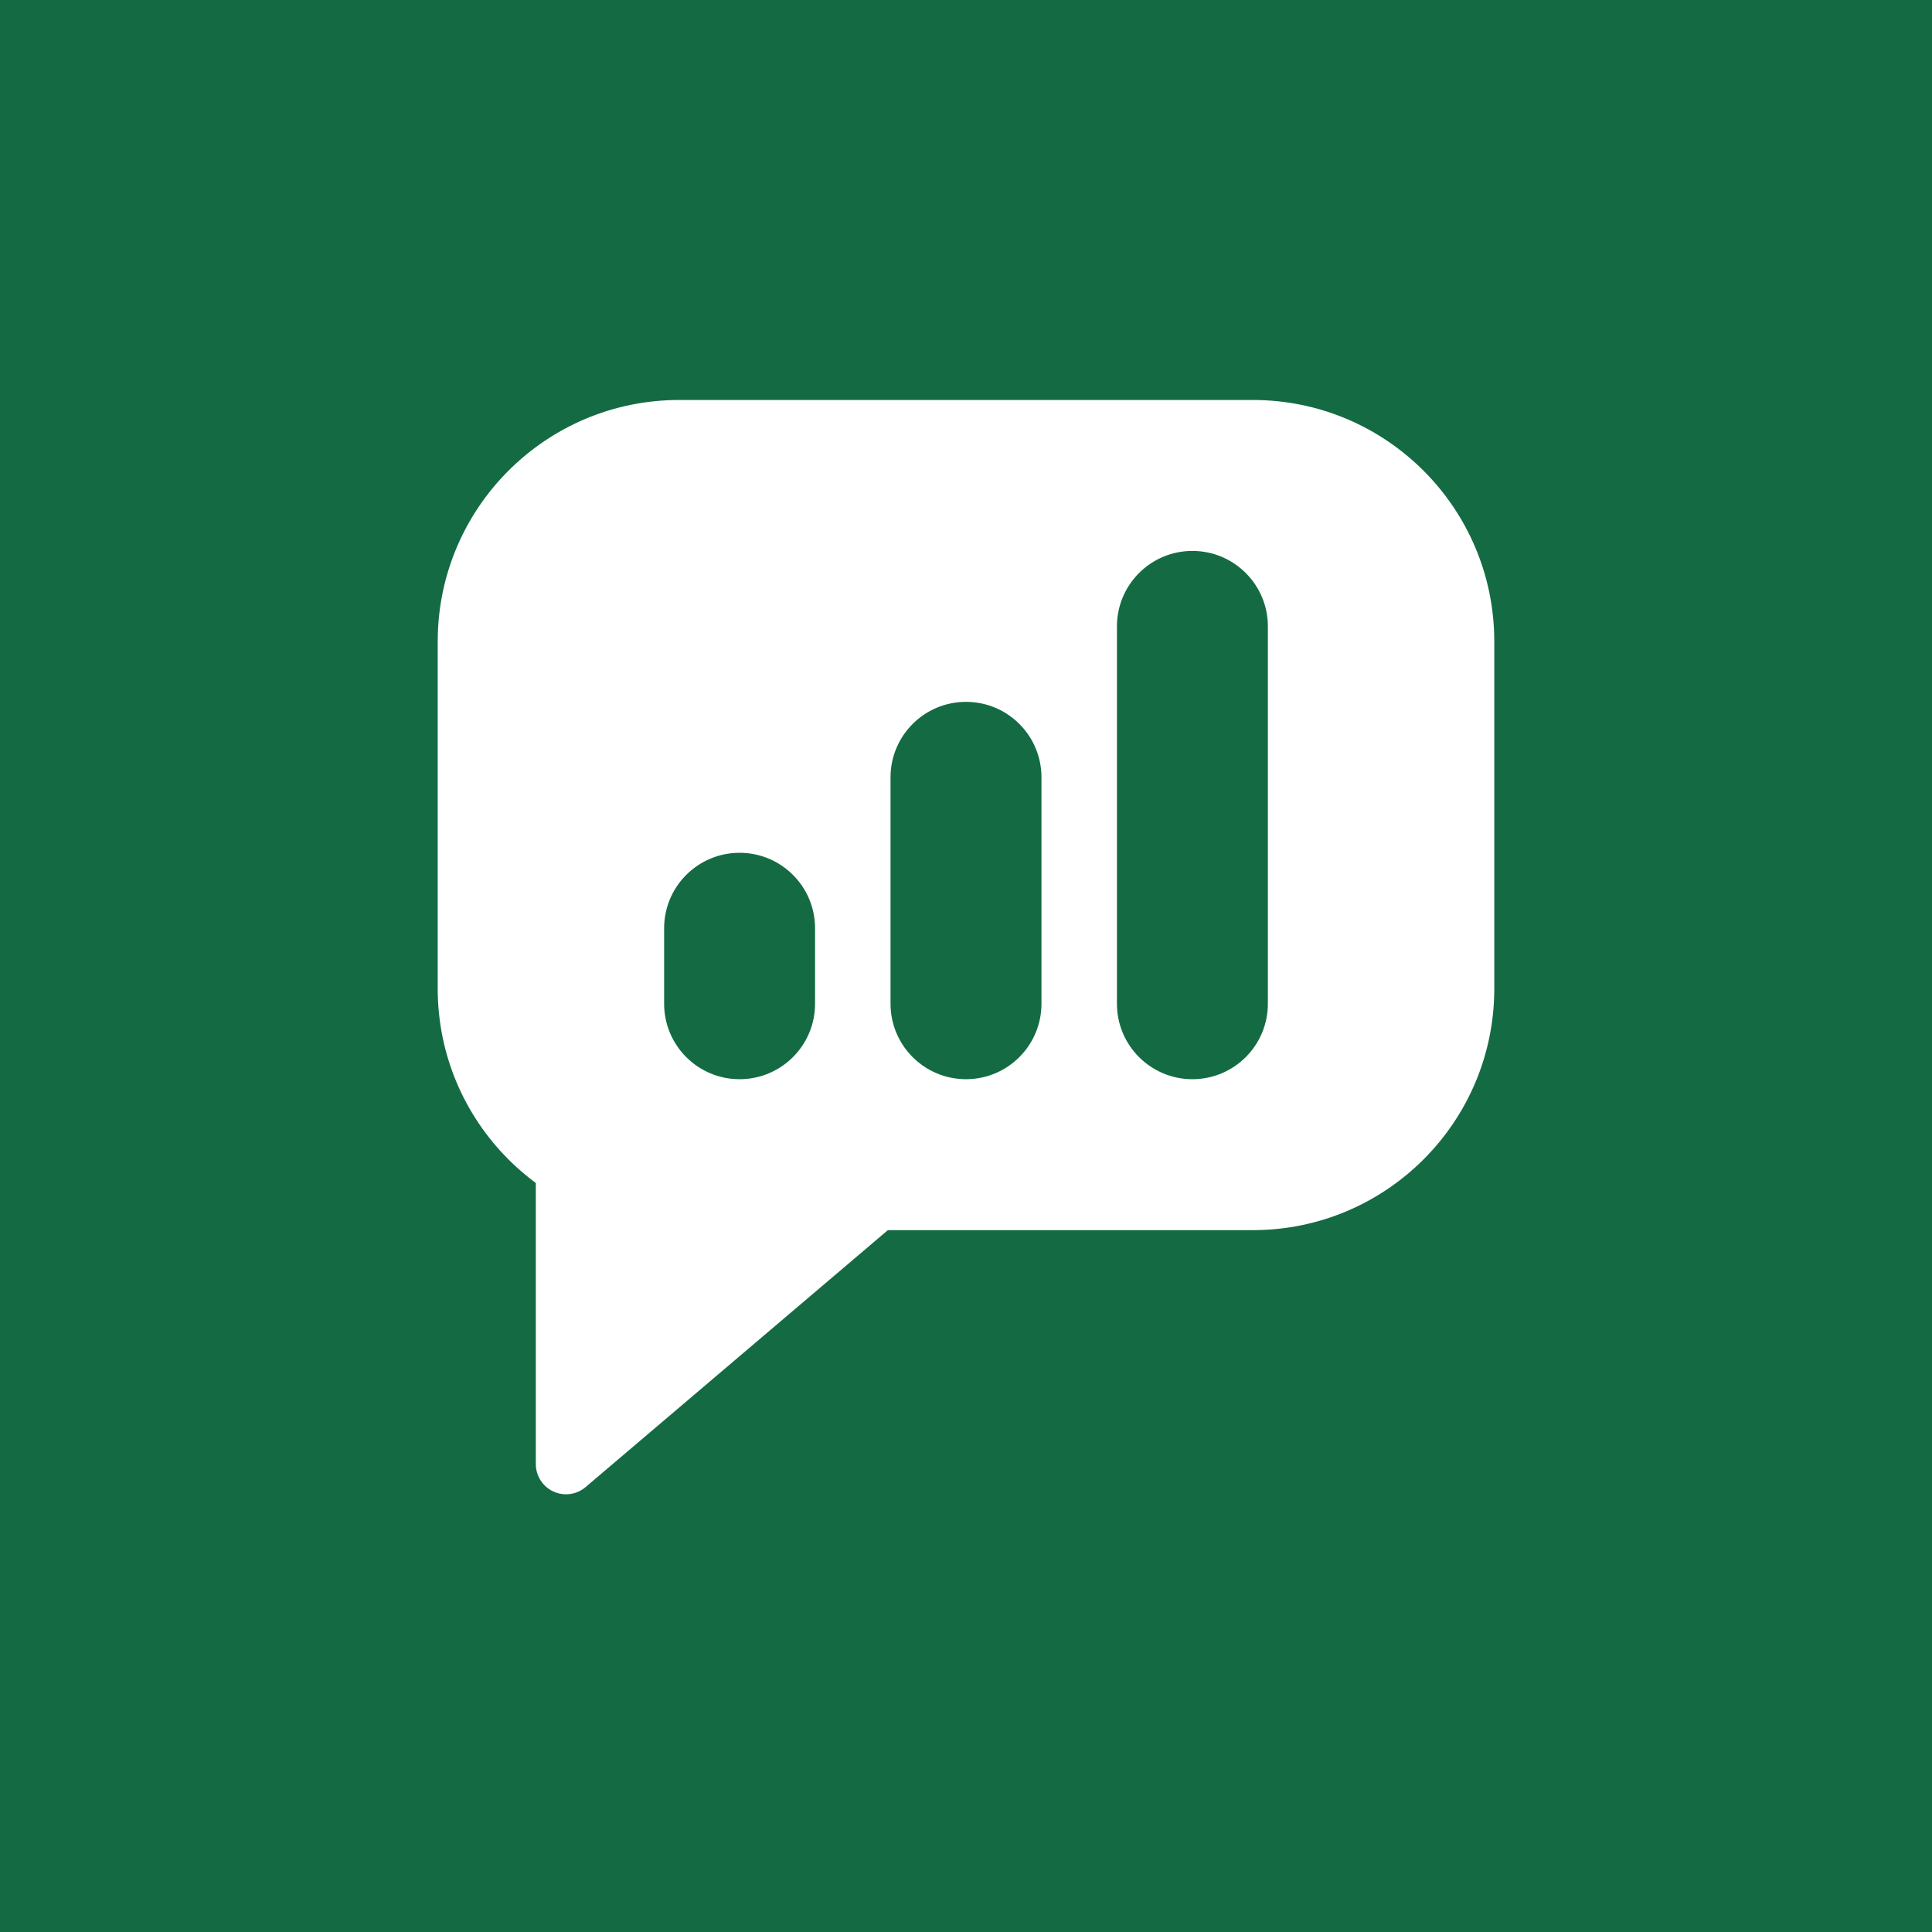
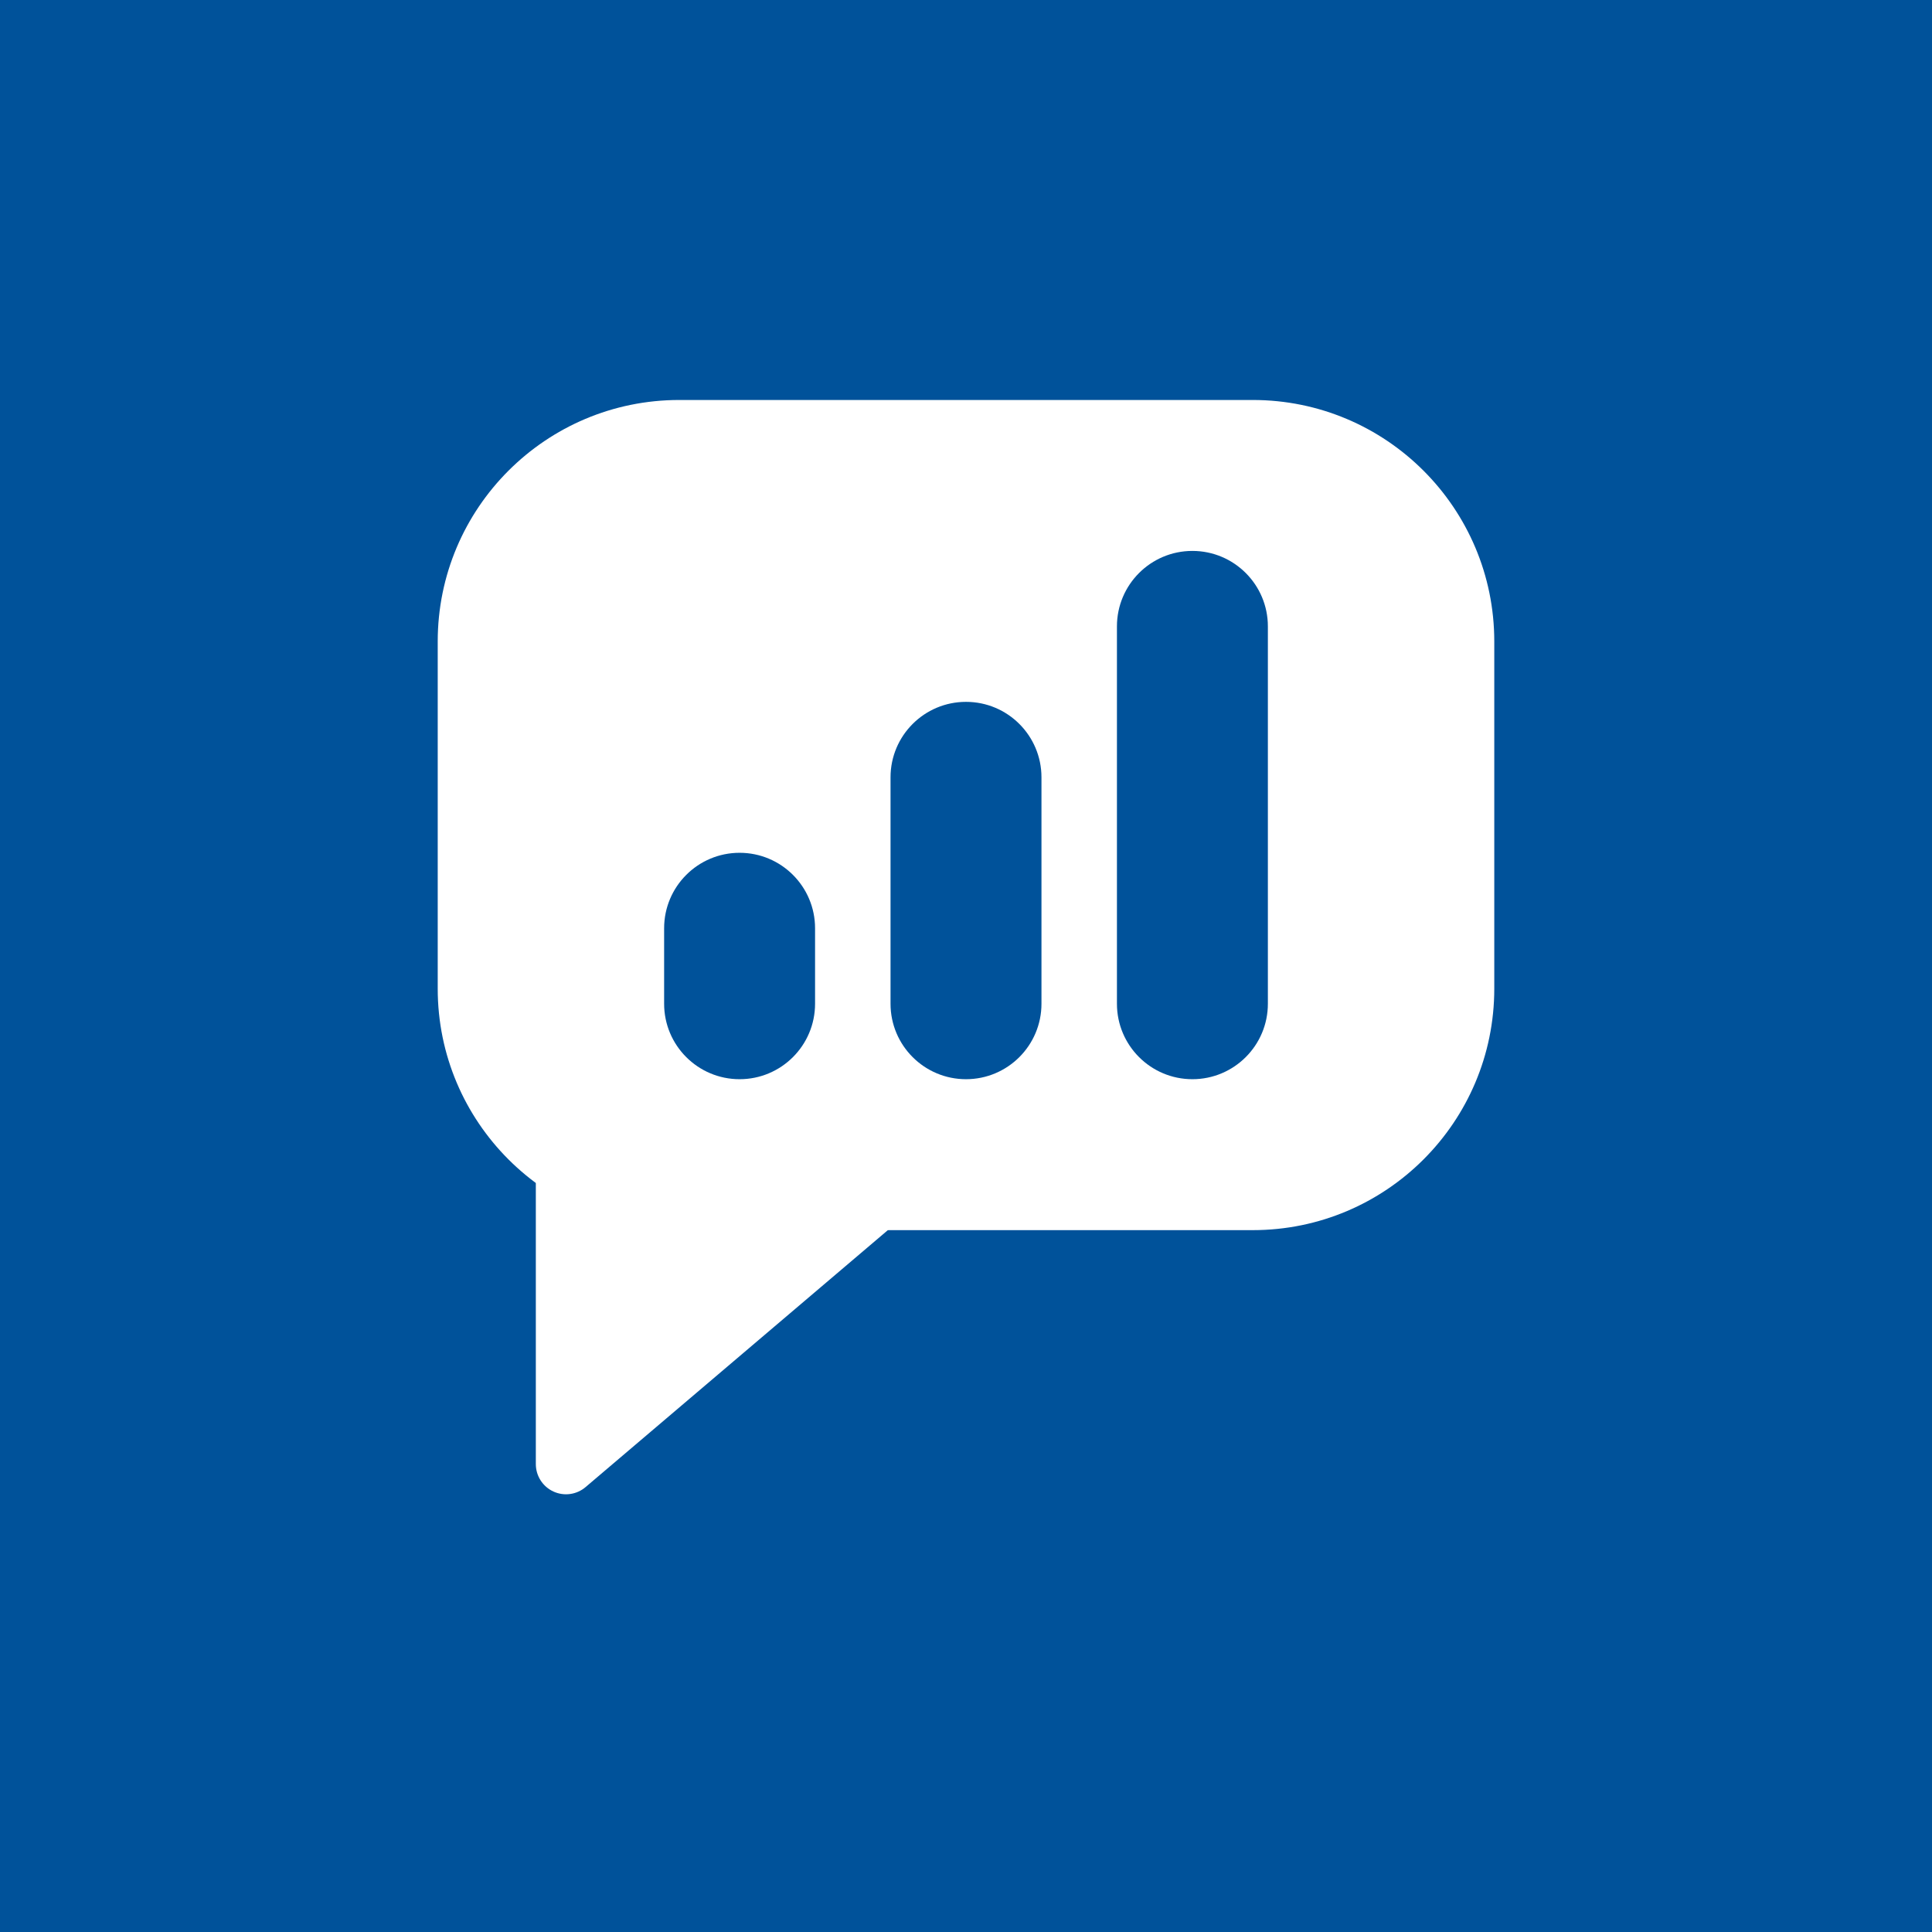
<svg xmlns="http://www.w3.org/2000/svg" viewBox="0 0 1024 1024" width="1024" height="1024">
-   <rect width="1024" height="1024" fill="#146B43" />
+   <rect width="1024" height="1024" fill="#00529A" />
  <g transform="translate(0 -20)">
    <rect x="232" y="232" width="560" height="440" rx="128" fill="#FFFFFF" />
    <path d="M300 600 L300 796 L460 660 Z" fill="#FFFFFF" stroke="#FFFFFF" stroke-width="32" stroke-linejoin="round" />
-     <g fill="#146B43">
+     <g fill="#00529A">
      <rect x="352" y="472" width="80" height="120" rx="40" />
      <rect x="472" y="392" width="80" height="200" rx="40" />
      <rect x="592" y="312" width="80" height="280" rx="40" />
    </g>
  </g>
</svg>
